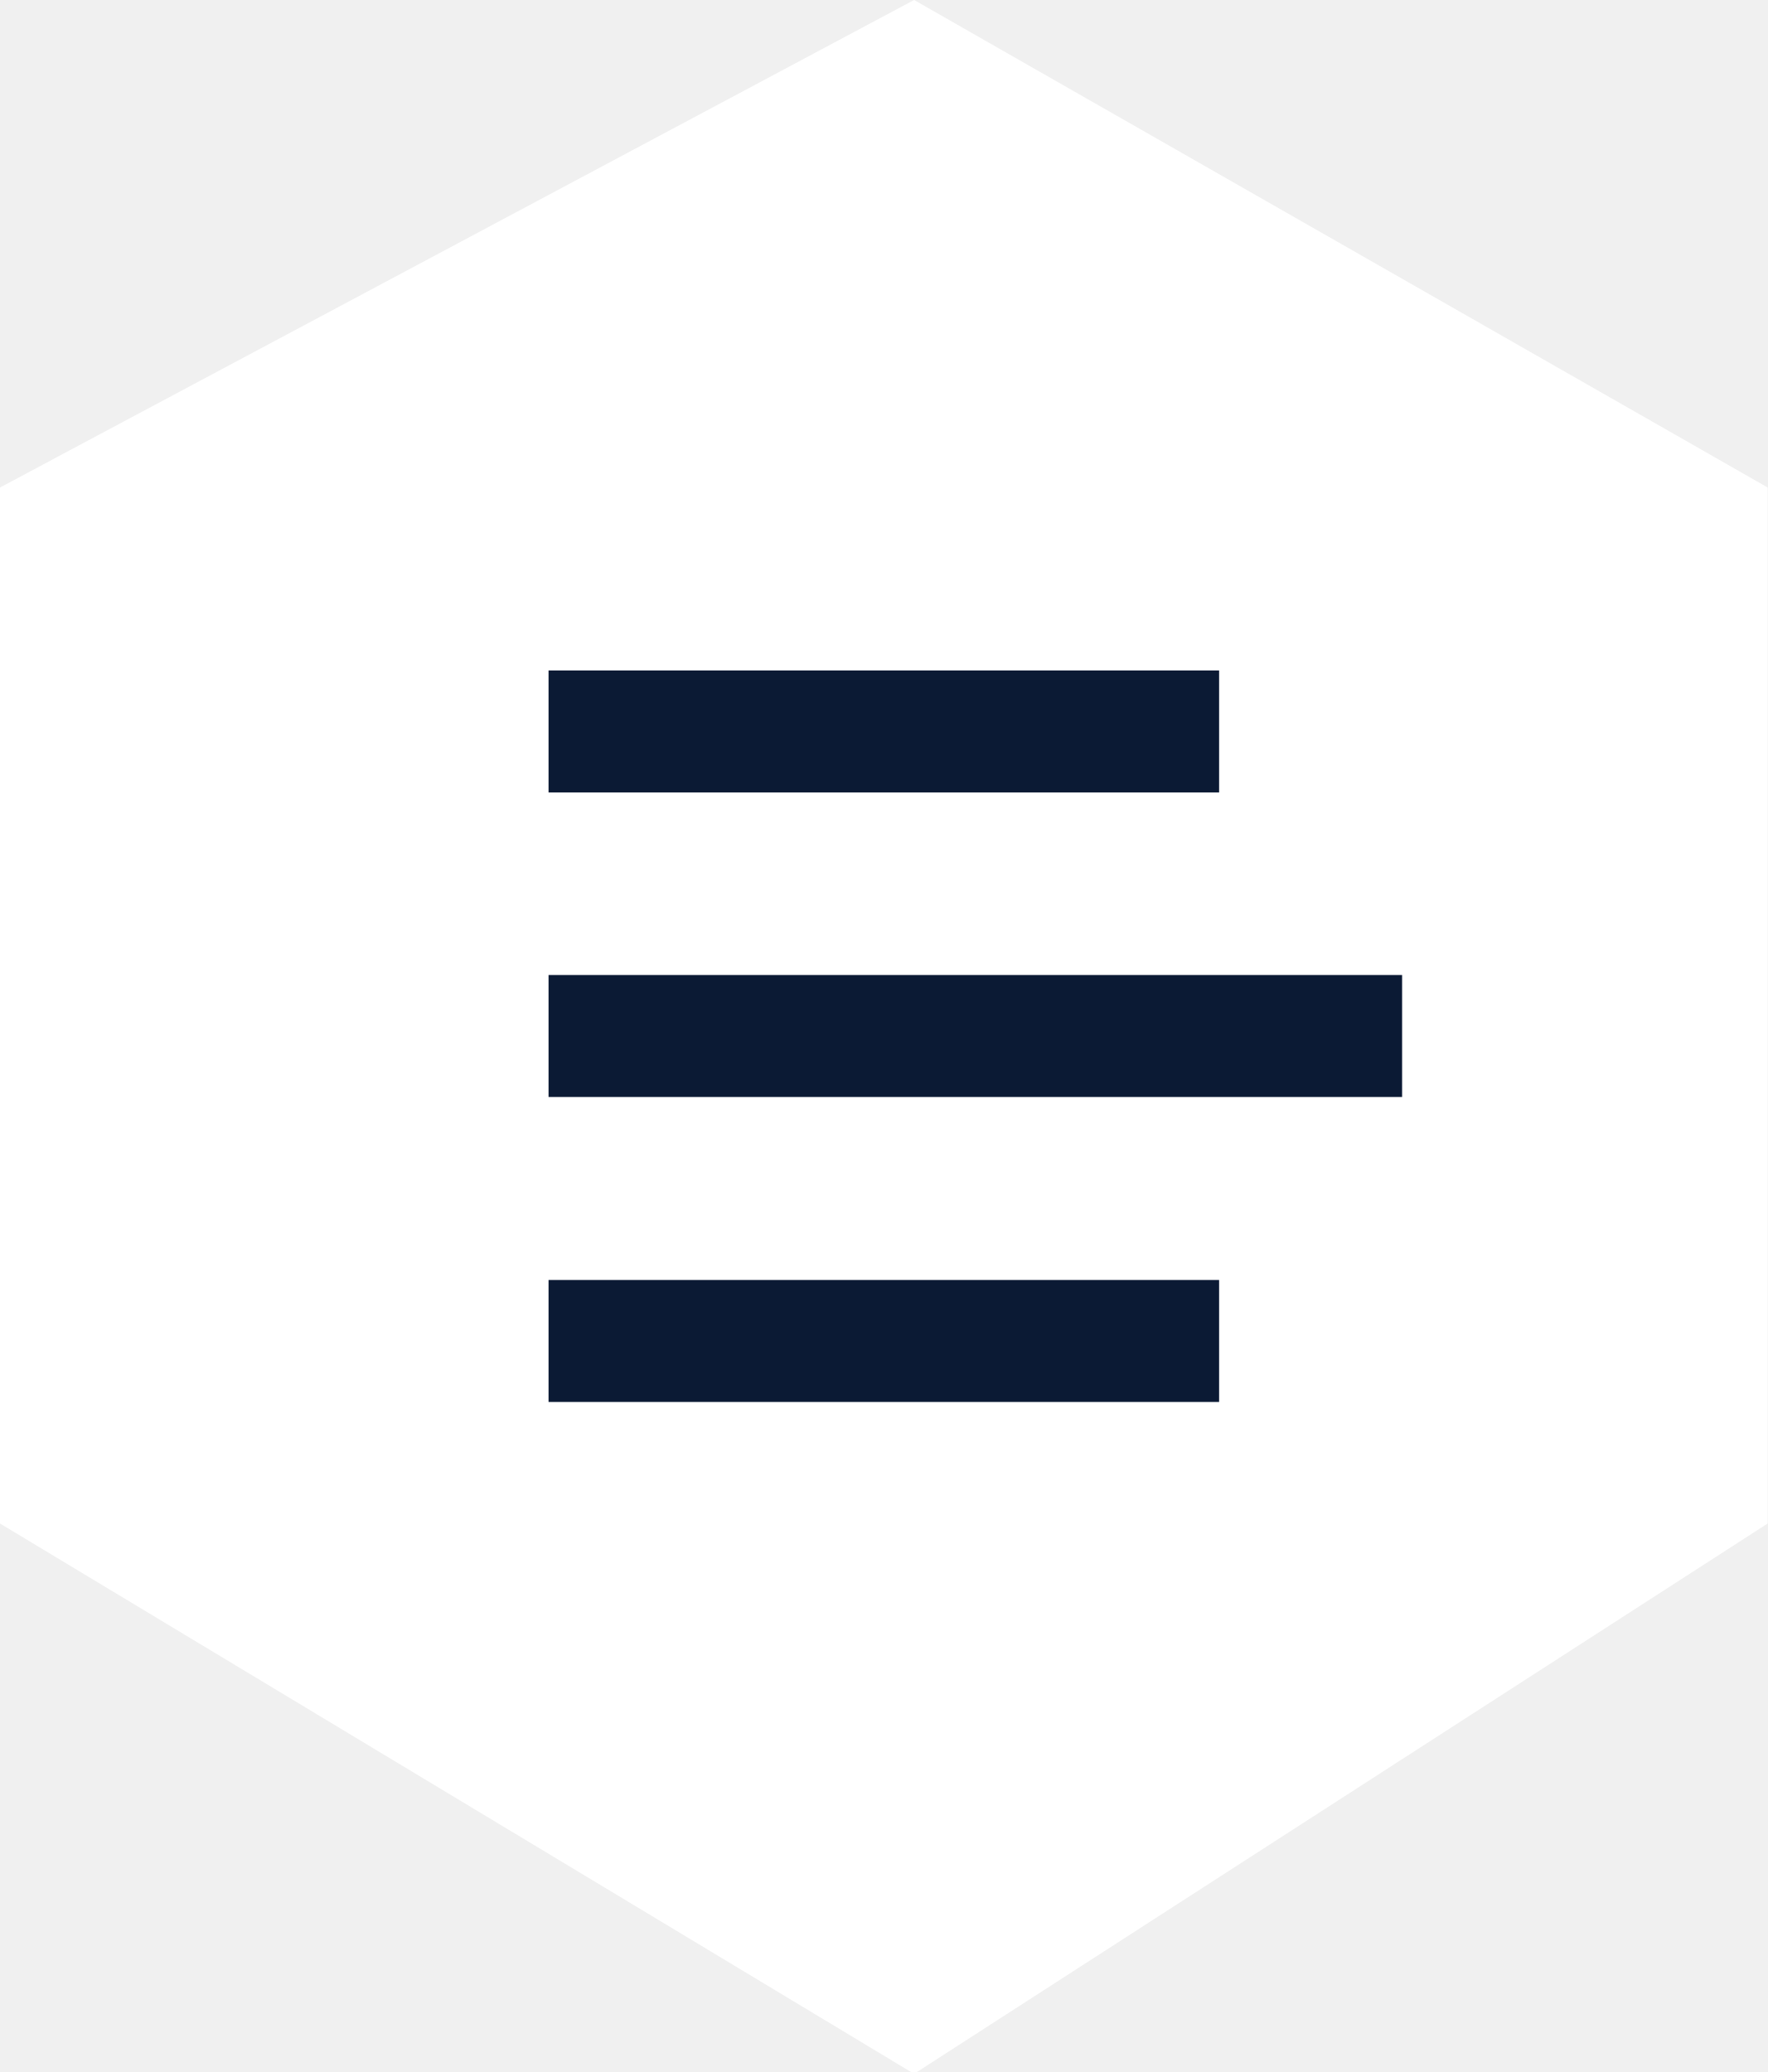
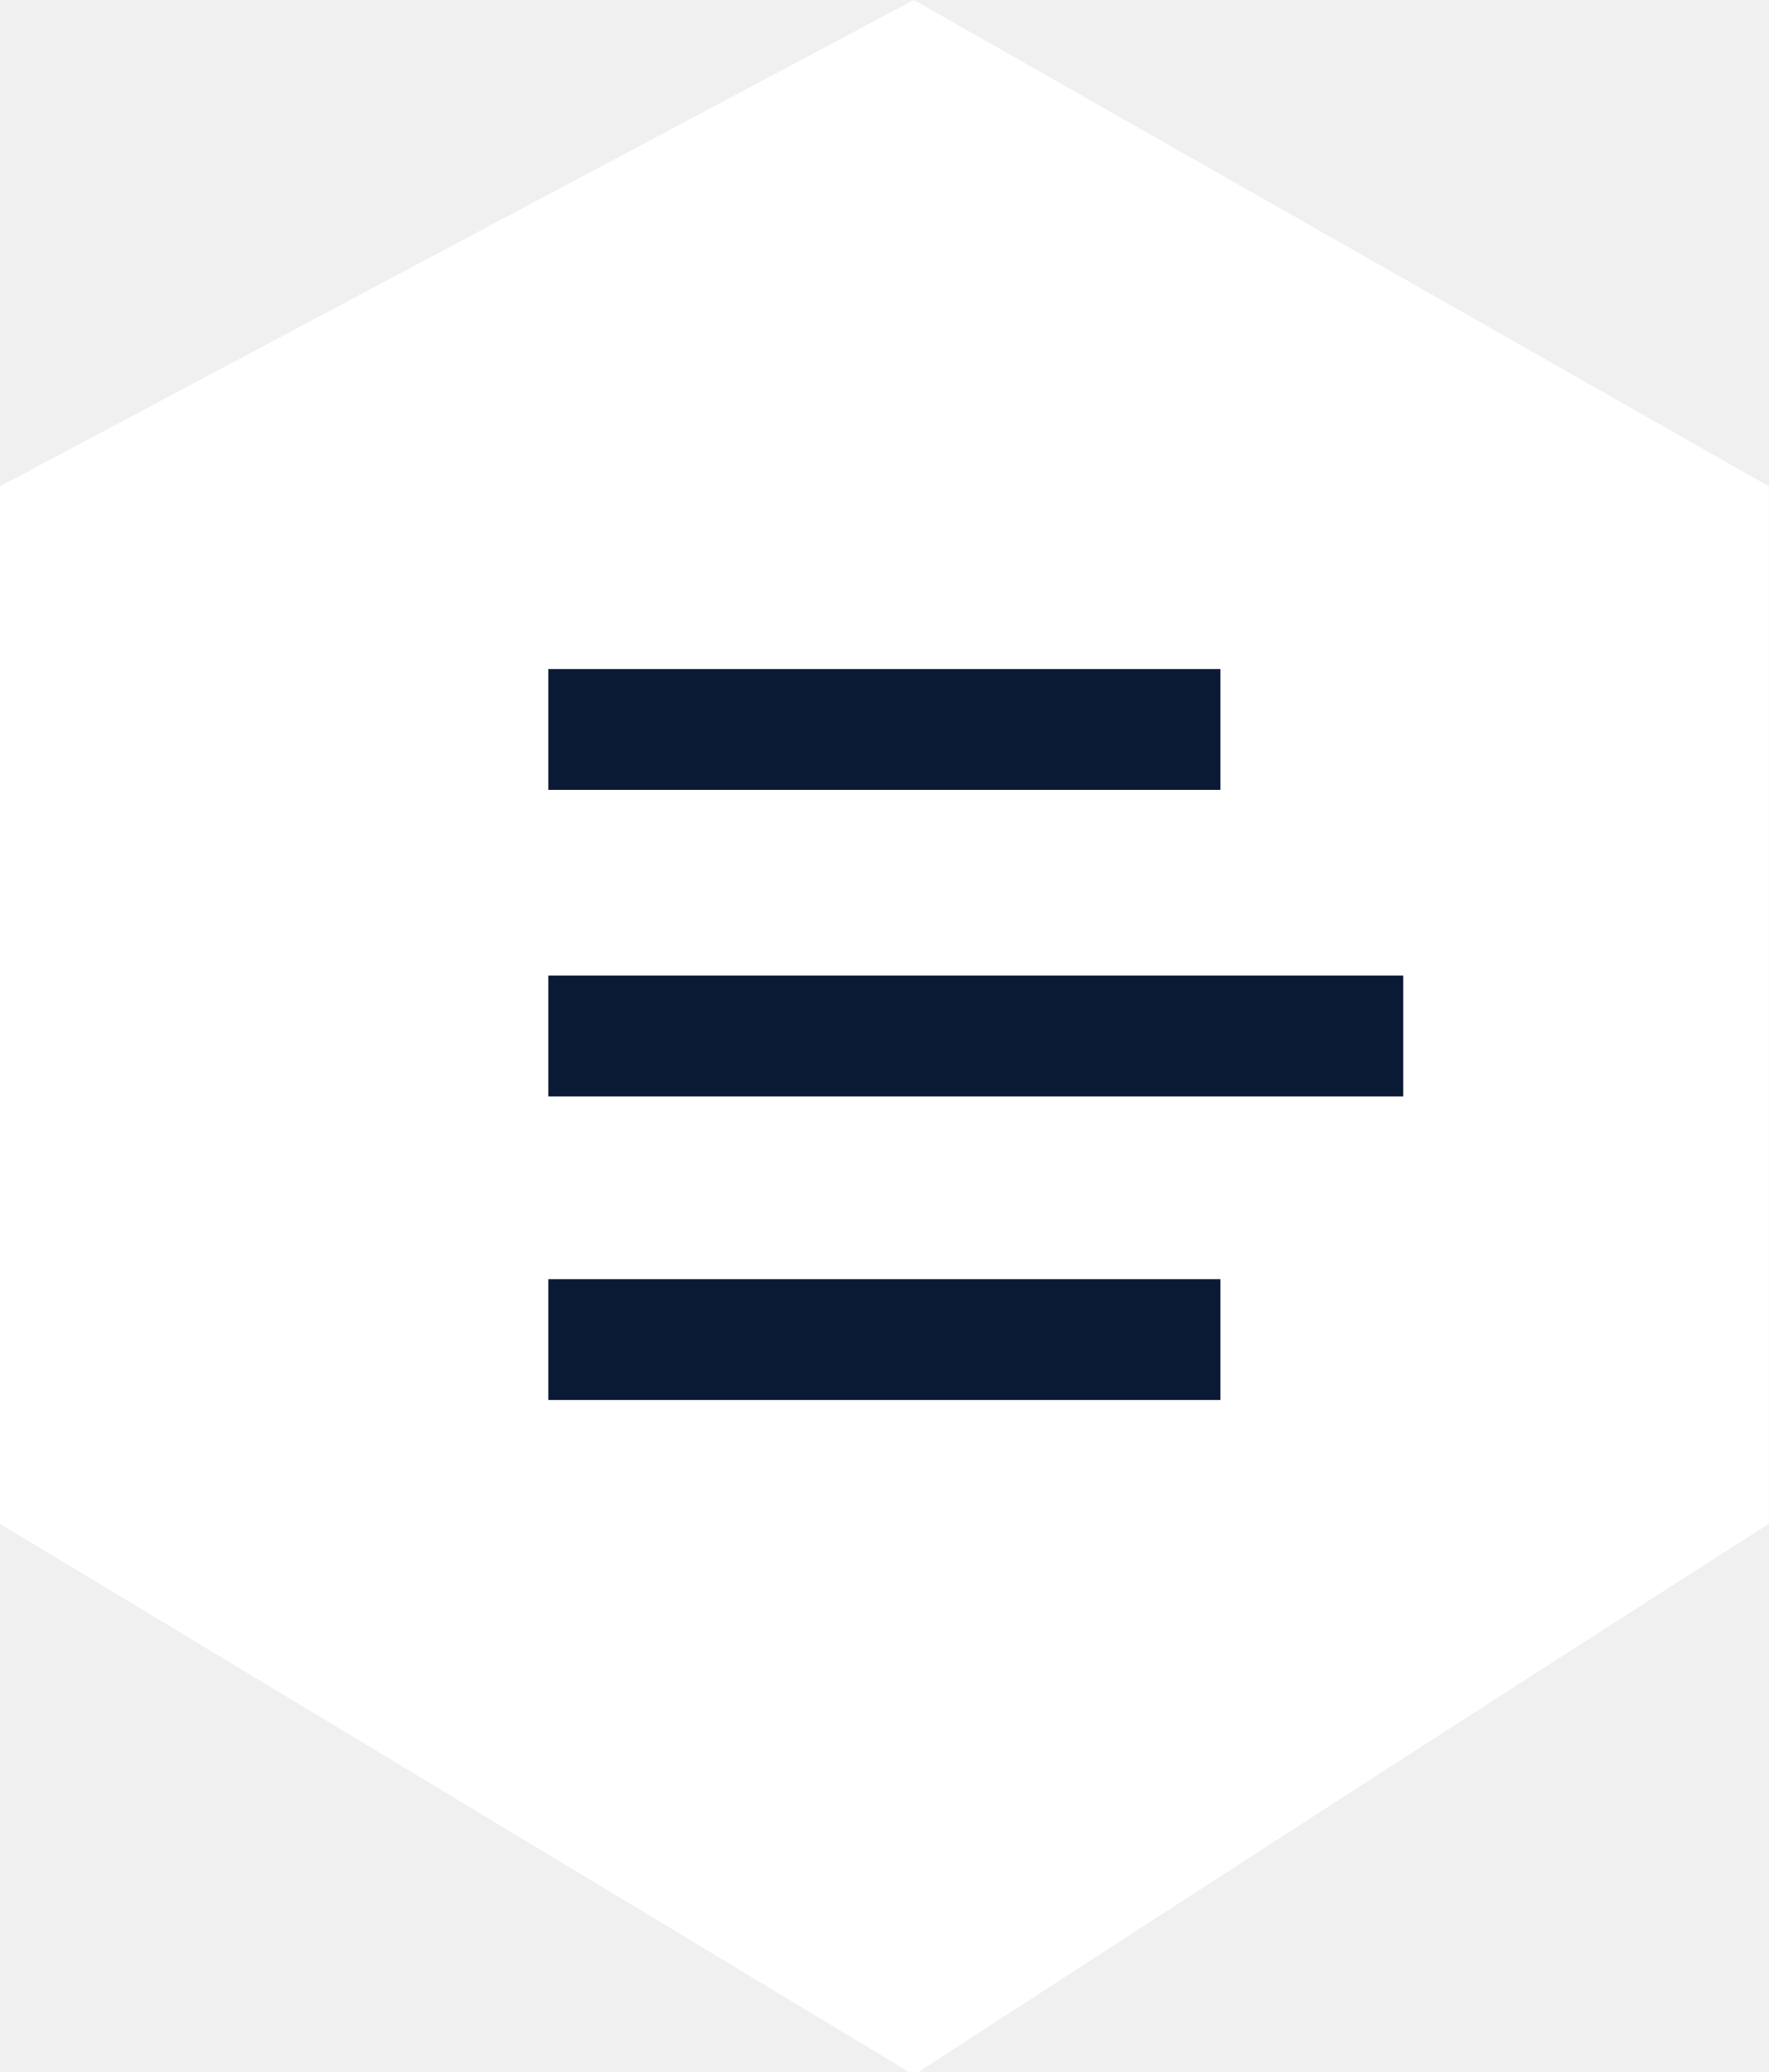
- <svg xmlns="http://www.w3.org/2000/svg" viewBox="0 0 38.54 45.18">
-   <defs>
-     <style>.cls-1{fill:#fff;}.cls-2{fill:#0b1a34;}</style>
-   </defs>
-   <g id="Layer_2" data-name="Layer 2">
-     <g id="Layer_1-2" data-name="Layer 1">
-       <path class="cls-1" d="M38.54,33.22q-9.3,6-18.61,12L0,33.22V10.63L19.93,0,38.54,10.63Z" />
-       <rect class="cls-2" x="11.96" y="14.62" width="14.62" height="2.66" />
-       <rect class="cls-2" x="11.96" y="27.91" width="14.62" height="2.66" />
-       <rect class="cls-2" x="11.96" y="21.26" width="18.61" height="2.66" />
+ <svg xmlns="http://www.w3.org/2000/svg" version="1.1" id="Layer_1" x="0px" y="0px" viewBox="0 0 60 70.3" style="enable-background:new 0 0 60 70.3;" xml:space="preserve">
+   <style type="text/css">
+ 	.st0{fill:#FFFFFF;}
+ 	.st1{fill:#0B1A34;}
+ </style>
+   <g id="Layer_2_1_">
+     <g id="Layer_1-2">
+       <path class="st0" d="M60,51.7c-9.7,6.2-19.3,12.4-29,18.7L0,51.7V16.5L31,0l29,16.5V51.7z" />
+       <rect x="18.6" y="22.7" class="st1" width="22.8" height="4.1" />
+       <rect x="18.6" y="43.4" class="st1" width="22.8" height="4.1" />
+       <rect x="18.6" y="33.1" class="st1" width="29" height="4.1" />
    </g>
  </g>
</svg>
